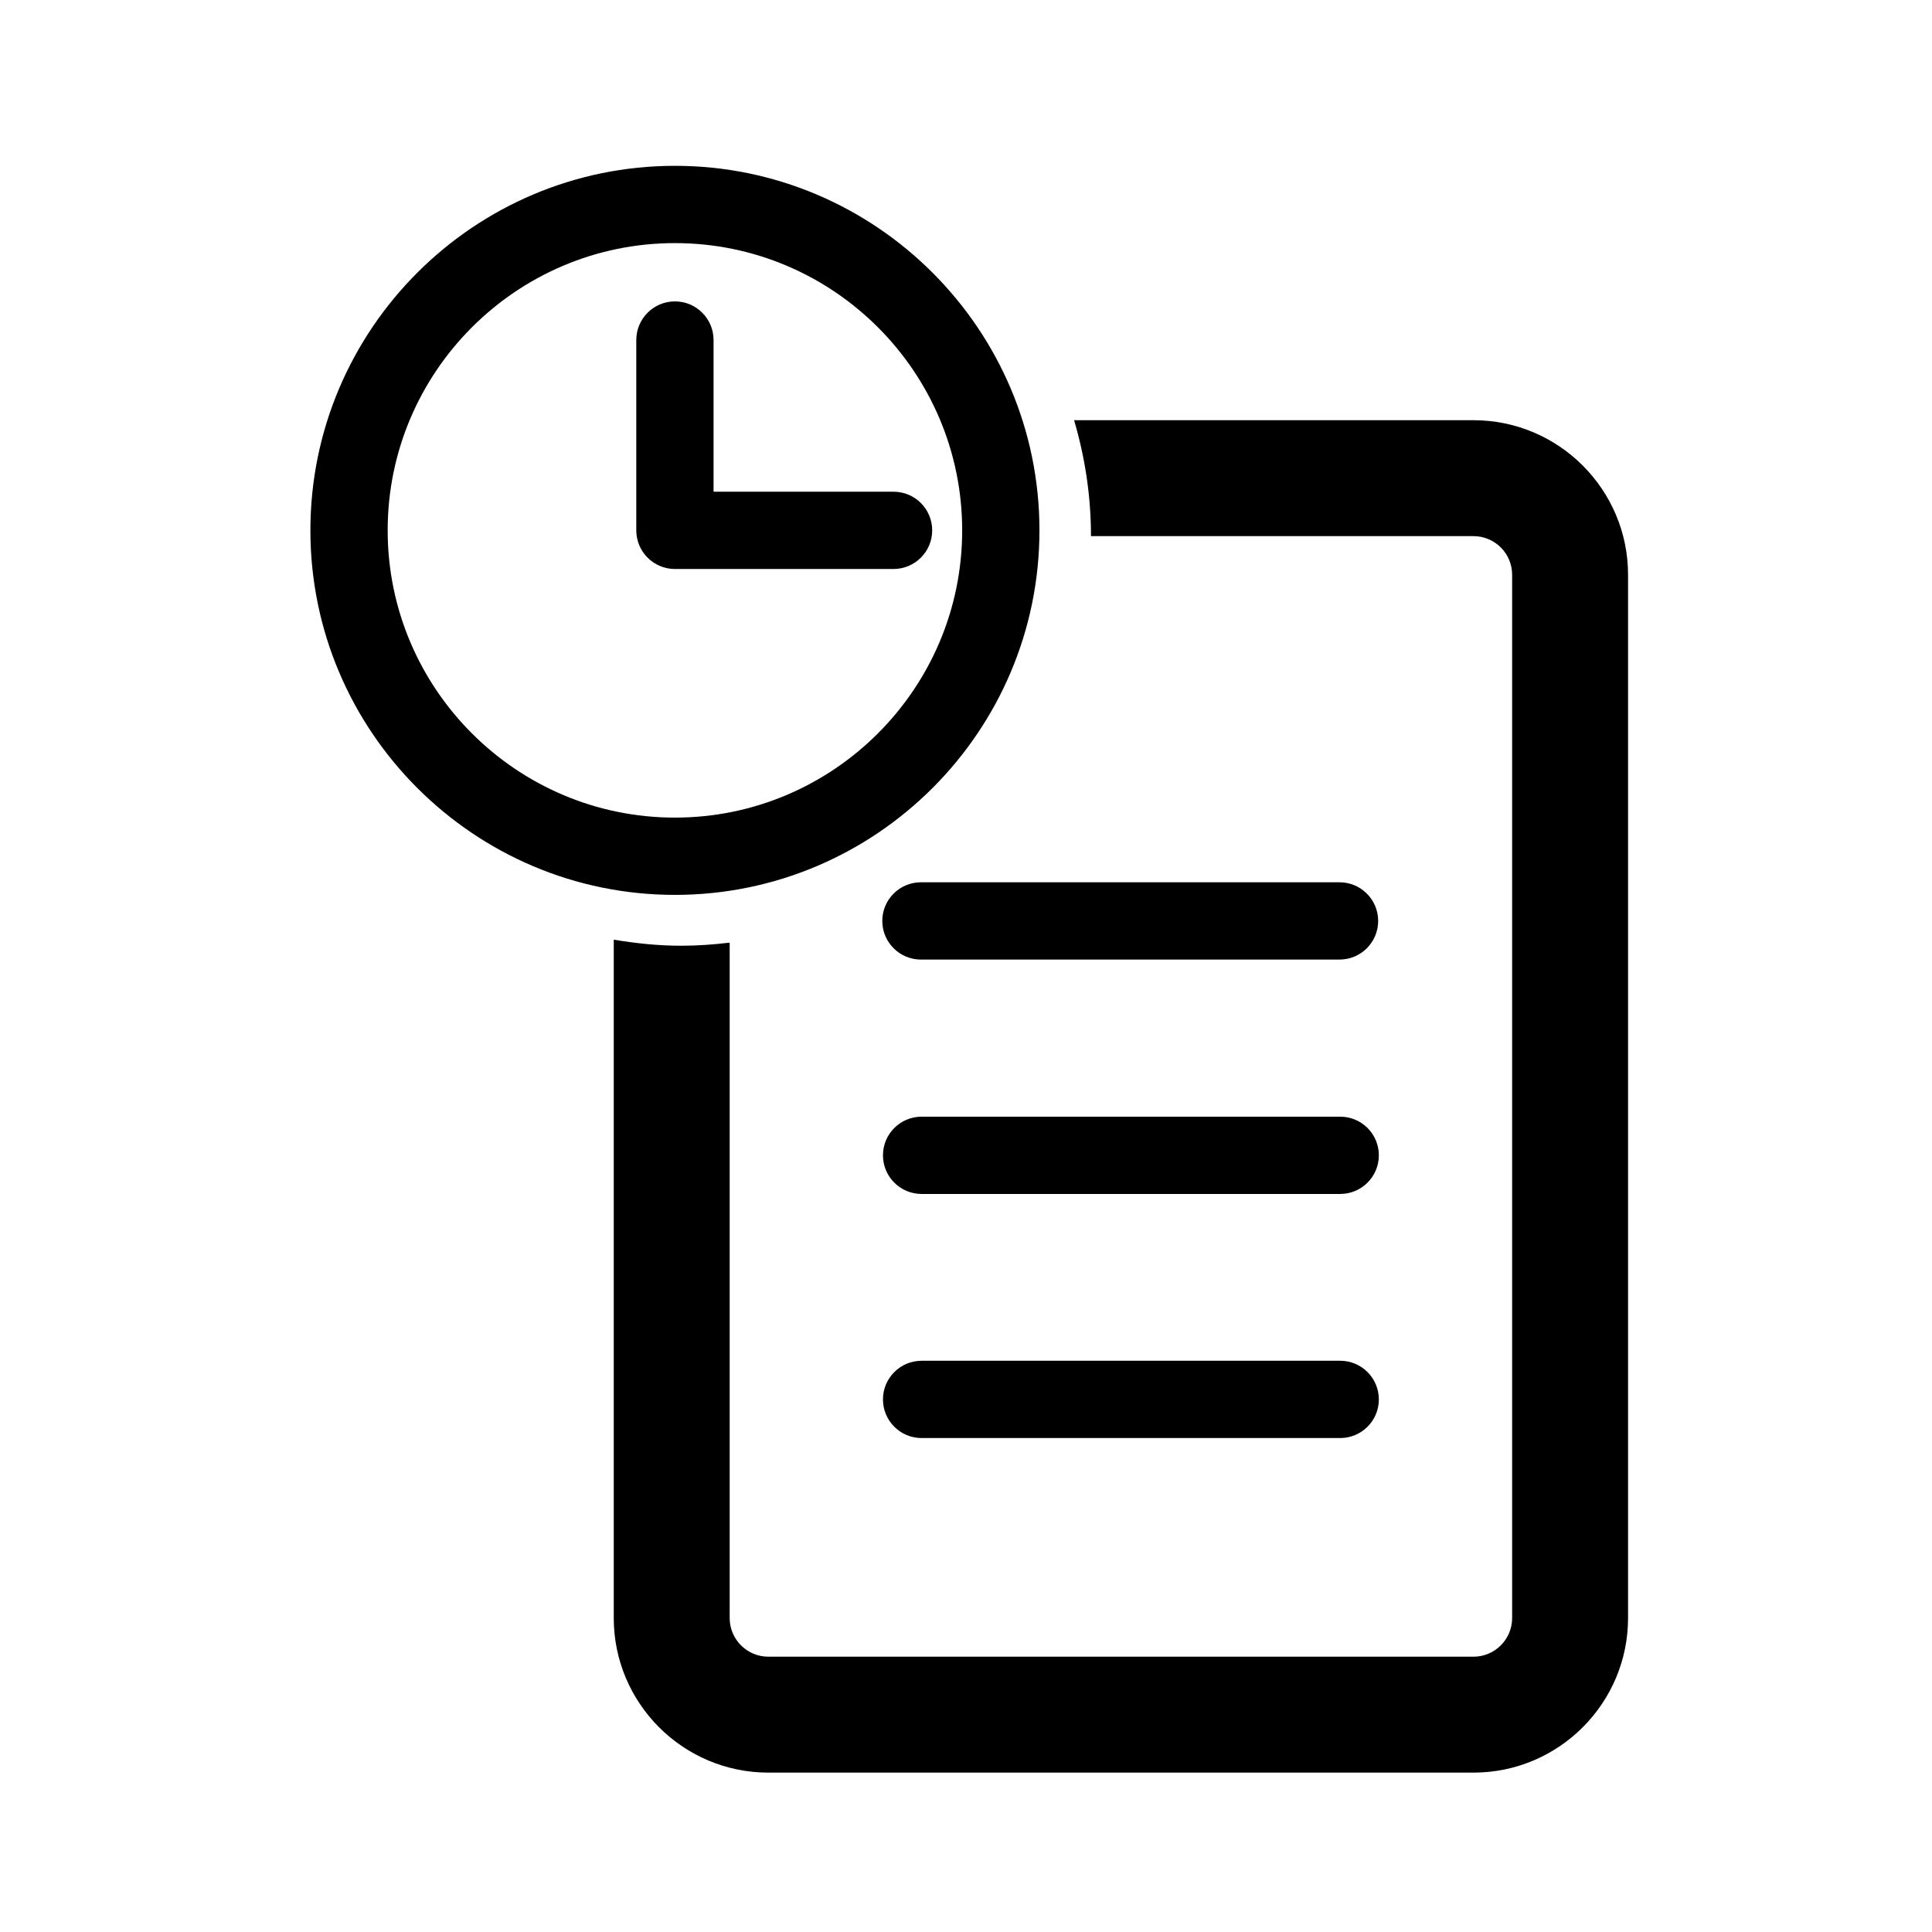
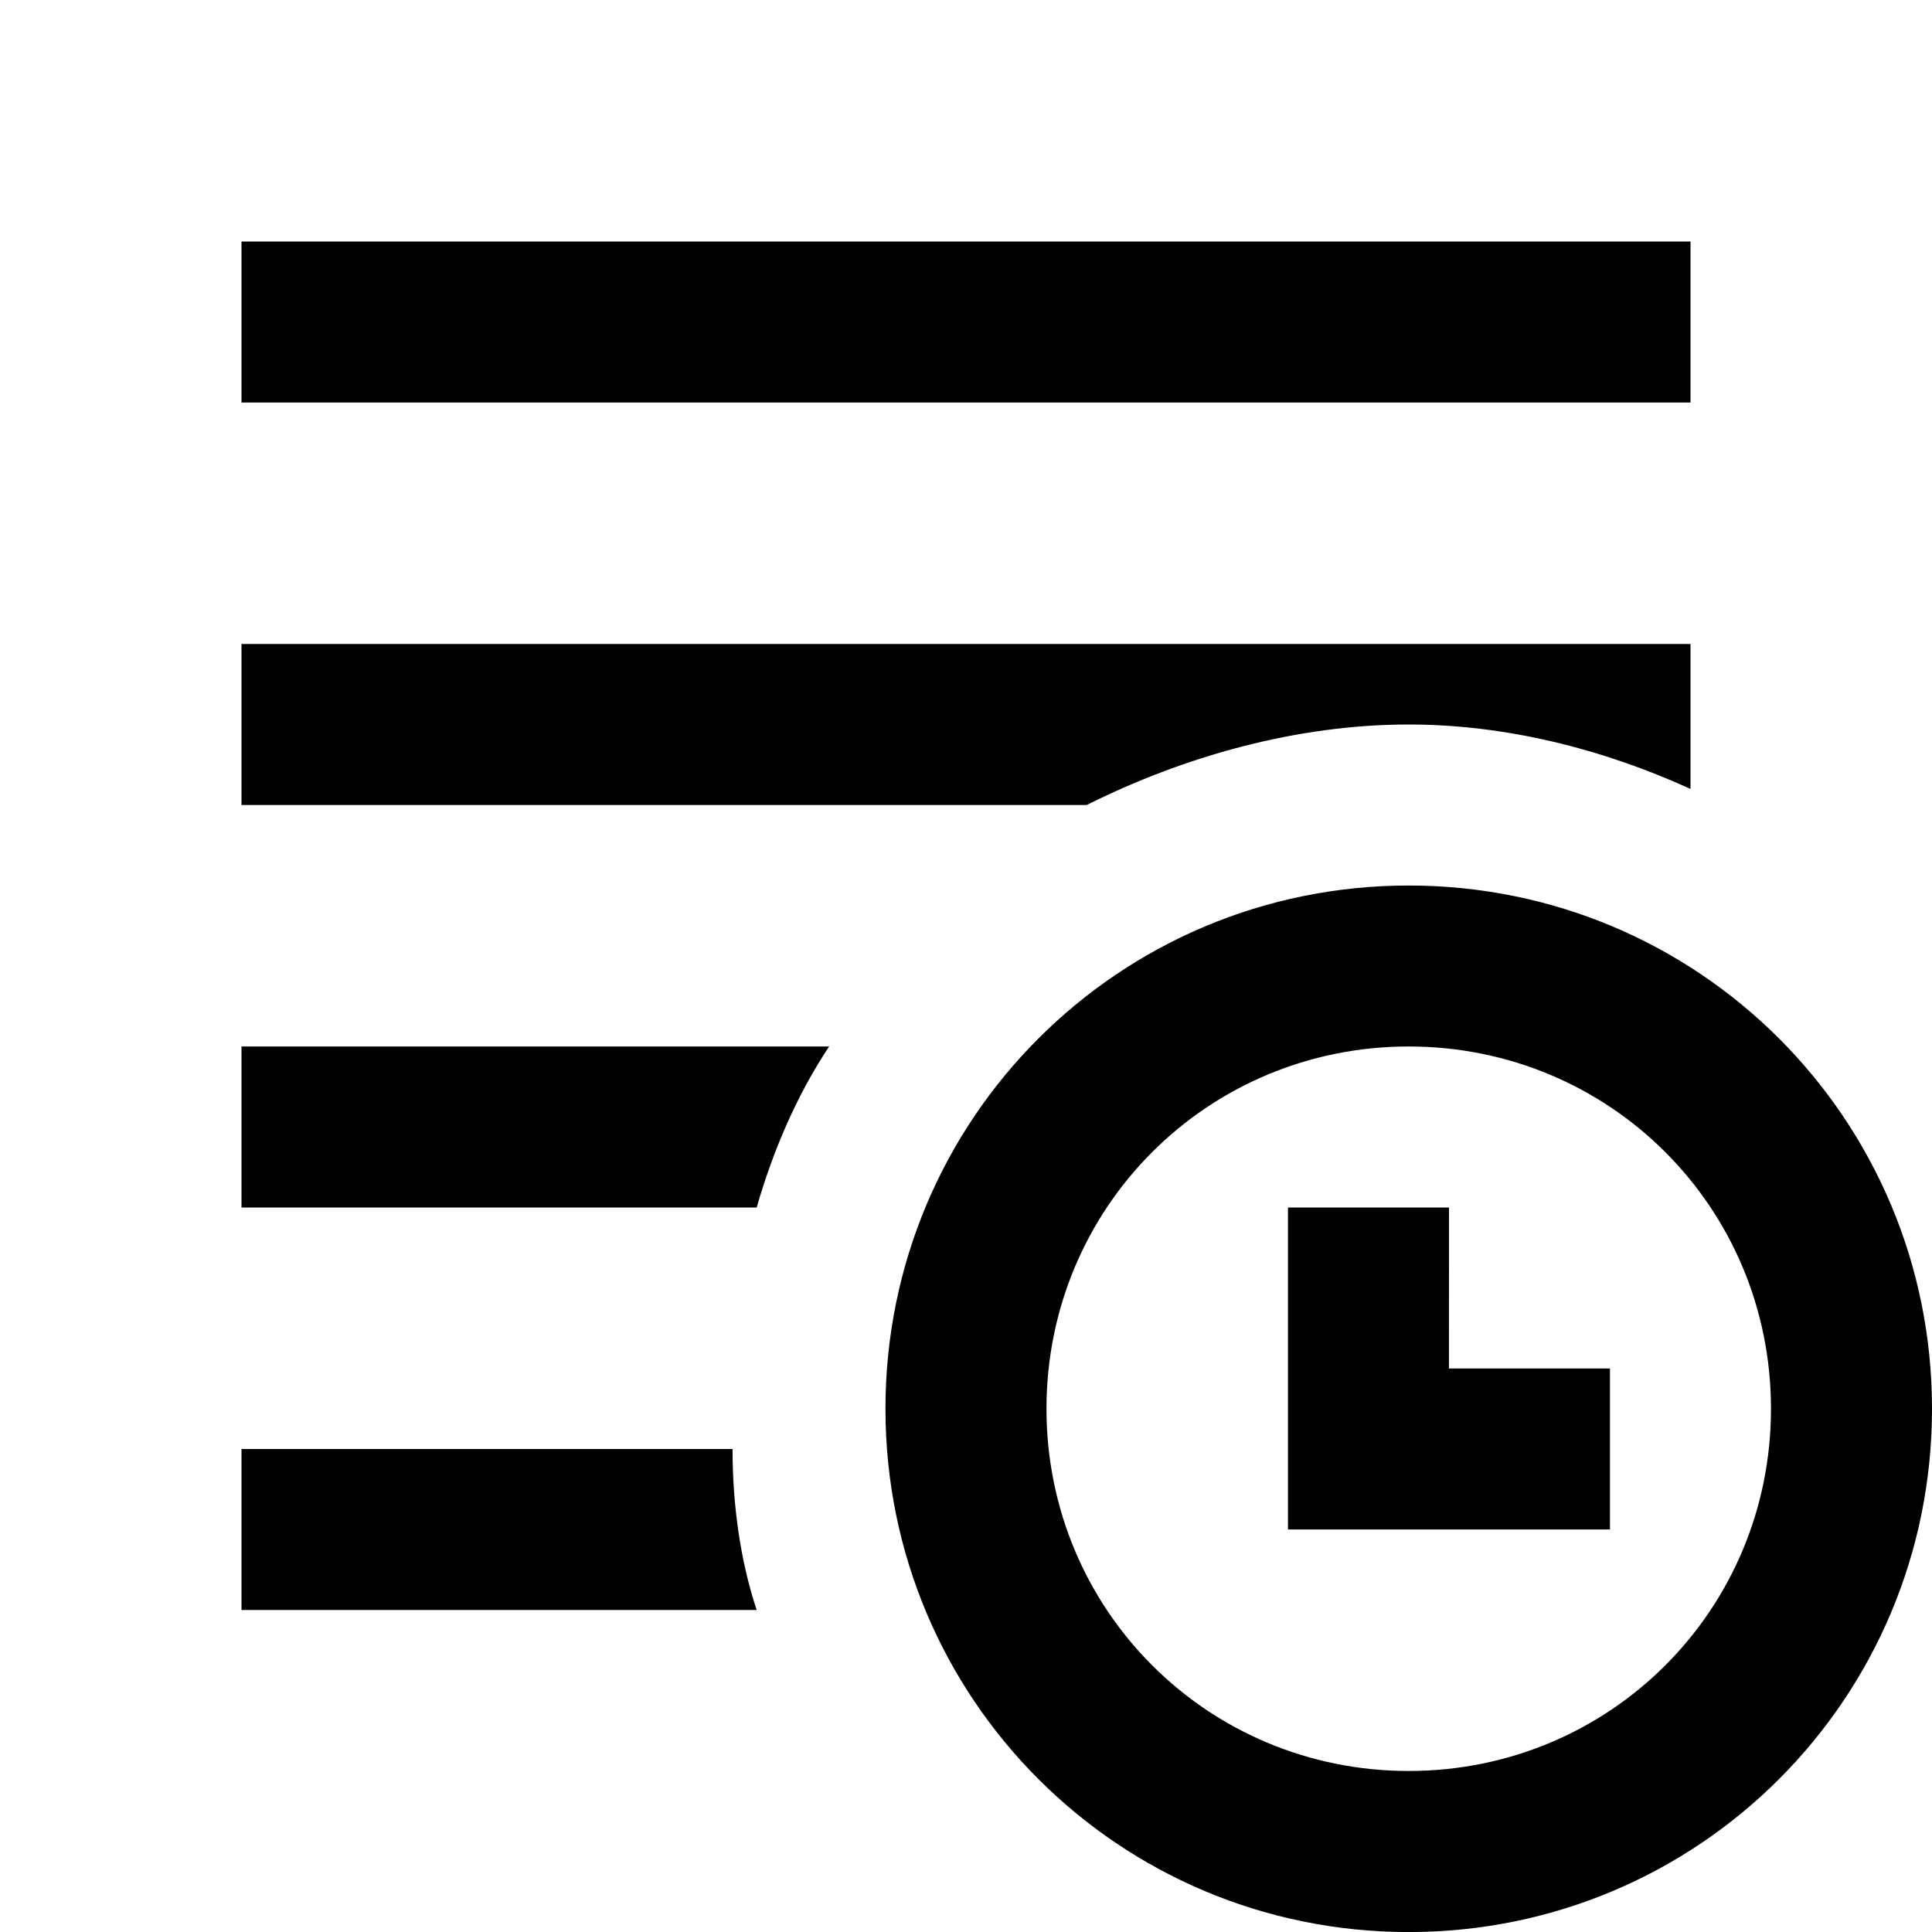
- <svg xmlns="http://www.w3.org/2000/svg" t="1552146355672" class="icon" style="" viewBox="0 0 1024 1024" version="1.1" p-id="3463" width="128" height="128">
+ <svg xmlns="http://www.w3.org/2000/svg" t="1552188214062" class="icon" style="" viewBox="0 0 1024 1024" version="1.1" p-id="8859" width="128" height="128">
  <defs>
    <style type="text/css" />
  </defs>
-   <path d="M862.904 304.64l0 552.96c0 45.169-36.751 81.92-81.92 81.92l-373.76 0c-45.169 0-81.92-36.751-81.92-81.92L325.304 498.053c11.684 1.946 23.603 3.205 35.84 3.205 8.673 0 17.193-0.645 25.6-1.638L386.744 857.6c0 11.295 9.185 20.48 20.48 20.48l373.76 0c11.295 0 20.48-9.185 20.48-20.48l0-552.96c0-11.295-9.185-20.48-20.48-20.48L578.243 284.16c0-21.361-3.205-41.943-8.96-61.44l211.702 0C826.153 222.72 862.904 259.471 862.904 304.64zM357.724 474.307c-106.537 0-193.208-86.671-193.208-193.208S251.187 87.89 357.724 87.89s193.208 86.671 193.208 193.208S464.261 474.307 357.724 474.307zM357.724 433.347c83.948 0 152.248-68.291 152.248-152.248s-68.291-152.248-152.248-152.248-152.248 68.291-152.248 152.248S273.777 433.347 357.724 433.347zM473.6 301.578c11.305 0 20.48-9.175 20.48-20.48s-9.175-20.48-20.48-20.48l-95.396 0 0-80.394c0-11.305-9.175-20.48-20.48-20.48s-20.48 9.175-20.48 20.48l0 100.874c0 11.305 9.175 20.48 20.48 20.48L473.6 301.578zM709.97 467.63 488.11 467.63c-11.305 0-20.48 9.175-20.48 20.48s9.175 20.48 20.48 20.48l221.87 0c11.305 0 20.48-9.175 20.48-20.48S721.285 467.63 709.97 467.63zM710.339 591.862 488.468 591.862c-11.305 0-20.48 9.175-20.48 20.48s9.175 20.48 20.48 20.48l221.87 0c11.305 0 20.48-9.175 20.48-20.48S721.654 591.862 710.339 591.862zM710.339 721.234 488.468 721.234c-11.305 0-20.48 9.175-20.48 20.48s9.175 20.48 20.48 20.48l221.87 0c11.305 0 20.48-9.175 20.48-20.48S721.654 721.234 710.339 721.234z" p-id="3464" />
+   <path d="M746.656 469.344c-153.6 0-277.344 123.744-277.344 277.344s123.744 277.344 277.344 277.344S1024 900.288 1024 746.688s-123.744-277.344-277.344-277.344z m0 469.312c-106.656 0-192-85.344-192-192s85.344-192 192-192 192 85.344 192 192-85.344 192-192 192z" p-id="8860" />
+   <path d="M768 640h-85.344v170.656h170.656v-85.344h-85.344zM128 426.656h448c51.2-25.6 110.944-42.656 170.656-42.656 51.2 0 102.4 12.8 149.344 34.144v-76.8H128v85.344zM128 128v85.344h768V128H128z m0 512h273.056c8.544-29.856 21.344-59.744 38.4-85.344H128V640z m0 128v85.344h273.056c-8.544-25.6-12.8-55.456-12.8-85.344H128z" p-id="8861" />
</svg>
